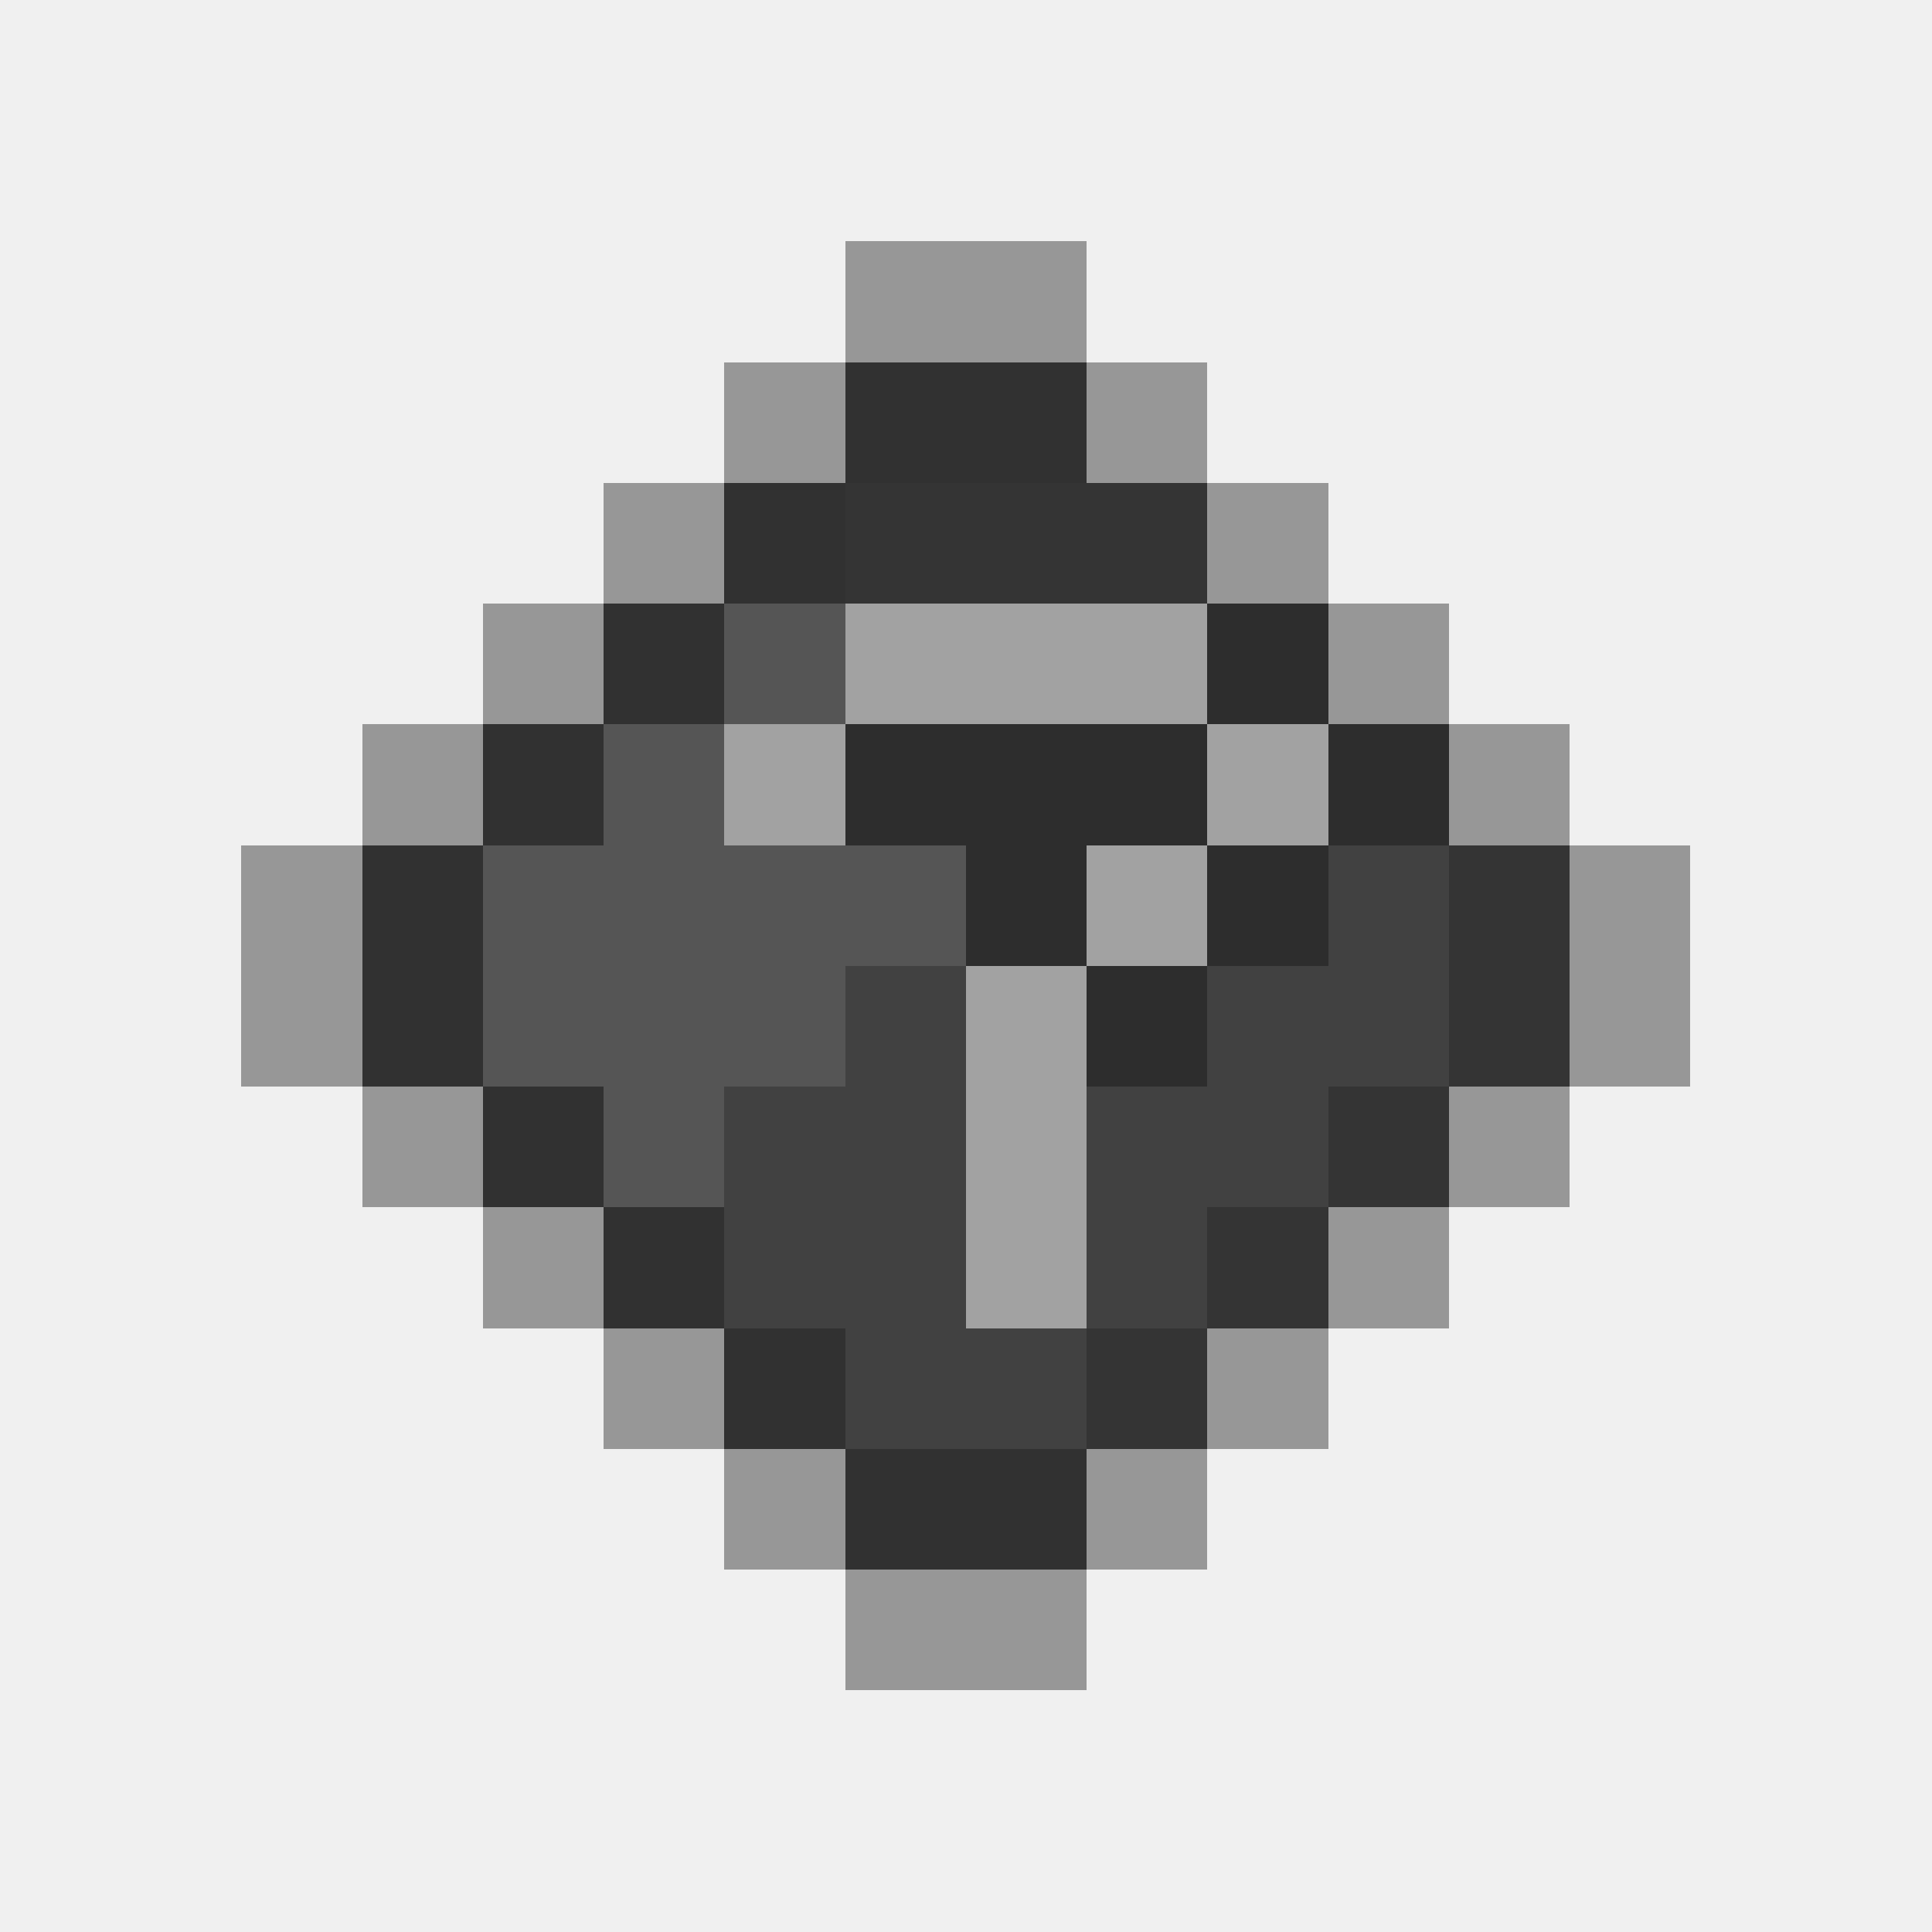
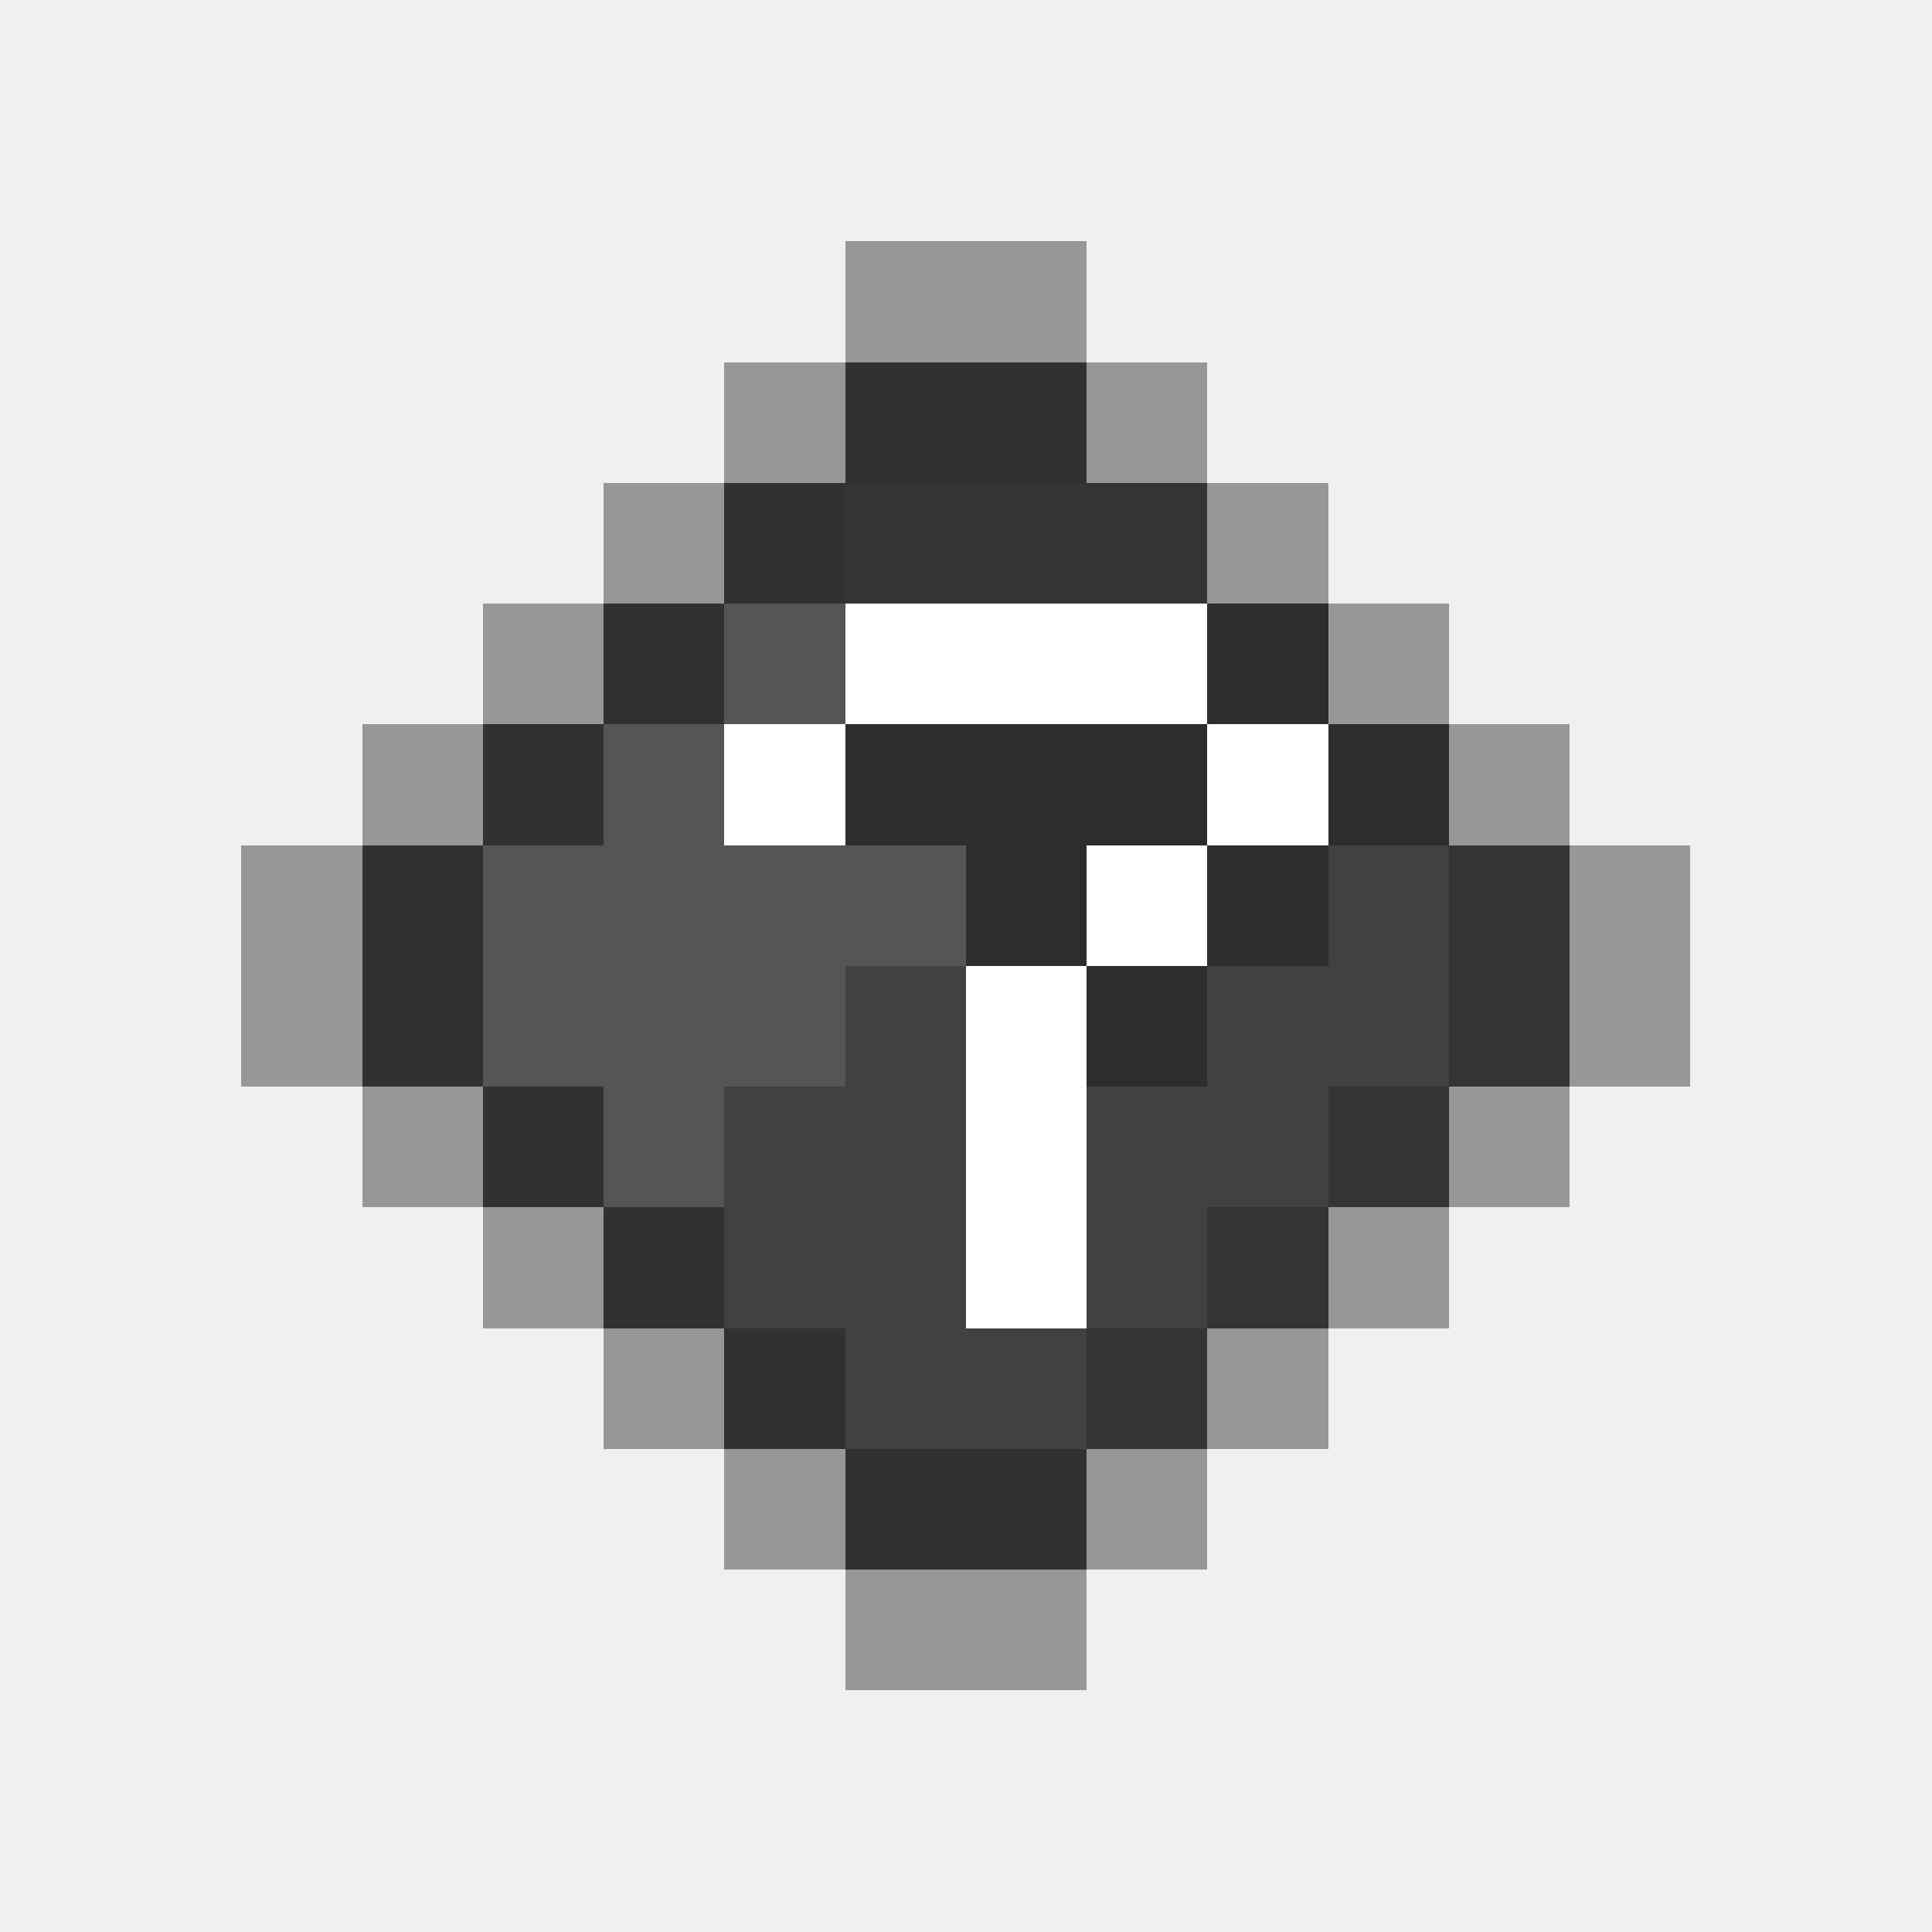
<svg xmlns="http://www.w3.org/2000/svg" version="1.1" width="16" height="16" shape-rendering="crispEdges">
  <rect x="7" y="2" width="1" height="1" fill="#979797" />
  <rect x="8" y="2" width="1" height="1" fill="#979797" />
  <rect x="6" y="3" width="1" height="1" fill="#979797" />
  <rect x="7" y="3" width="1" height="1" fill="#313131" />
  <rect x="8" y="3" width="1" height="1" fill="#313131" />
  <rect x="9" y="3" width="1" height="1" fill="#979797" />
  <rect x="5" y="4" width="1" height="1" fill="#979797" />
  <rect x="6" y="4" width="1" height="1" fill="#313131" />
  <rect x="7" y="4" width="1" height="1" fill="#343434" />
  <rect x="8" y="4" width="1" height="1" fill="#343434" />
  <rect x="9" y="4" width="1" height="1" fill="#343434" />
  <rect x="10" y="4" width="1" height="1" fill="#979797" />
  <rect x="4" y="5" width="1" height="1" fill="#979797" />
  <rect x="5" y="5" width="1" height="1" fill="#313131" />
  <rect x="6" y="5" width="1" height="1" fill="#555555" />
-   <rect x="7" y="5" width="1" height="1" fill="#A2A2A2" />
-   <rect x="8" y="5" width="1" height="1" fill="#A2A2A2" />
-   <rect x="9" y="5" width="1" height="1" fill="#A2A2A2" />
+   <rect x="7" y="5" width="1" height="1" fill="#FFFFFF" />
+   <rect x="8" y="5" width="1" height="1" fill="#FFFFFF" />
+   <rect x="9" y="5" width="1" height="1" fill="#FFFFFF" />
  <rect x="10" y="5" width="1" height="1" fill="#2D2D2D" />
  <rect x="11" y="5" width="1" height="1" fill="#979797" />
  <rect x="3" y="6" width="1" height="1" fill="#979797" />
  <rect x="4" y="6" width="1" height="1" fill="#313131" />
  <rect x="5" y="6" width="1" height="1" fill="#555555" />
-   <rect x="6" y="6" width="1" height="1" fill="#A2A2A2" />
+   <rect x="6" y="6" width="1" height="1" fill="#FFFFFF" />
  <rect x="7" y="6" width="1" height="1" fill="#2D2D2D" />
  <rect x="8" y="6" width="1" height="1" fill="#2D2D2D" />
  <rect x="9" y="6" width="1" height="1" fill="#2D2D2D" />
-   <rect x="10" y="6" width="1" height="1" fill="#A2A2A2" />
+   <rect x="10" y="6" width="1" height="1" fill="#FFFFFF" />
  <rect x="11" y="6" width="1" height="1" fill="#2D2D2D" />
  <rect x="12" y="6" width="1" height="1" fill="#979797" />
  <rect x="2" y="7" width="1" height="1" fill="#979797" />
  <rect x="3" y="7" width="1" height="1" fill="#313131" />
  <rect x="4" y="7" width="1" height="1" fill="#555555" />
  <rect x="5" y="7" width="1" height="1" fill="#555555" />
  <rect x="6" y="7" width="1" height="1" fill="#555555" />
  <rect x="7" y="7" width="1" height="1" fill="#555555" />
  <rect x="8" y="7" width="1" height="1" fill="#2D2D2D" />
-   <rect x="9" y="7" width="1" height="1" fill="#A2A2A2" />
+   <rect x="9" y="7" width="1" height="1" fill="#FFFFFF" />
  <rect x="10" y="7" width="1" height="1" fill="#2D2D2D" />
  <rect x="11" y="7" width="1" height="1" fill="#414141" />
  <rect x="12" y="7" width="1" height="1" fill="#343434" />
  <rect x="13" y="7" width="1" height="1" fill="#979797" />
  <rect x="2" y="8" width="1" height="1" fill="#979797" />
  <rect x="3" y="8" width="1" height="1" fill="#313131" />
  <rect x="4" y="8" width="1" height="1" fill="#555555" />
  <rect x="5" y="8" width="1" height="1" fill="#555555" />
  <rect x="6" y="8" width="1" height="1" fill="#555555" />
  <rect x="7" y="8" width="1" height="1" fill="#414141" />
-   <rect x="8" y="8" width="1" height="1" fill="#A2A2A2" />
+   <rect x="8" y="8" width="1" height="1" fill="#FFFFFF" />
  <rect x="9" y="8" width="1" height="1" fill="#2D2D2D" />
  <rect x="10" y="8" width="1" height="1" fill="#414141" />
  <rect x="11" y="8" width="1" height="1" fill="#414141" />
  <rect x="12" y="8" width="1" height="1" fill="#343434" />
  <rect x="13" y="8" width="1" height="1" fill="#979797" />
  <rect x="3" y="9" width="1" height="1" fill="#979797" />
  <rect x="4" y="9" width="1" height="1" fill="#313131" />
  <rect x="5" y="9" width="1" height="1" fill="#555555" />
  <rect x="6" y="9" width="1" height="1" fill="#414141" />
  <rect x="7" y="9" width="1" height="1" fill="#414141" />
-   <rect x="8" y="9" width="1" height="1" fill="#A2A2A2" />
+   <rect x="8" y="9" width="1" height="1" fill="#FFFFFF" />
  <rect x="9" y="9" width="1" height="1" fill="#414141" />
  <rect x="10" y="9" width="1" height="1" fill="#414141" />
  <rect x="11" y="9" width="1" height="1" fill="#343434" />
  <rect x="12" y="9" width="1" height="1" fill="#979797" />
  <rect x="4" y="10" width="1" height="1" fill="#979797" />
  <rect x="5" y="10" width="1" height="1" fill="#313131" />
  <rect x="6" y="10" width="1" height="1" fill="#414141" />
  <rect x="7" y="10" width="1" height="1" fill="#414141" />
-   <rect x="8" y="10" width="1" height="1" fill="#A2A2A2" />
+   <rect x="8" y="10" width="1" height="1" fill="#FFFFFF" />
  <rect x="9" y="10" width="1" height="1" fill="#414141" />
  <rect x="10" y="10" width="1" height="1" fill="#343434" />
  <rect x="11" y="10" width="1" height="1" fill="#979797" />
  <rect x="5" y="11" width="1" height="1" fill="#979797" />
  <rect x="6" y="11" width="1" height="1" fill="#313131" />
  <rect x="7" y="11" width="1" height="1" fill="#414141" />
  <rect x="8" y="11" width="1" height="1" fill="#414141" />
  <rect x="9" y="11" width="1" height="1" fill="#343434" />
  <rect x="10" y="11" width="1" height="1" fill="#979797" />
  <rect x="6" y="12" width="1" height="1" fill="#979797" />
  <rect x="7" y="12" width="1" height="1" fill="#313131" />
  <rect x="8" y="12" width="1" height="1" fill="#313131" />
  <rect x="9" y="12" width="1" height="1" fill="#979797" />
  <rect x="7" y="13" width="1" height="1" fill="#979797" />
  <rect x="8" y="13" width="1" height="1" fill="#979797" />
</svg>
